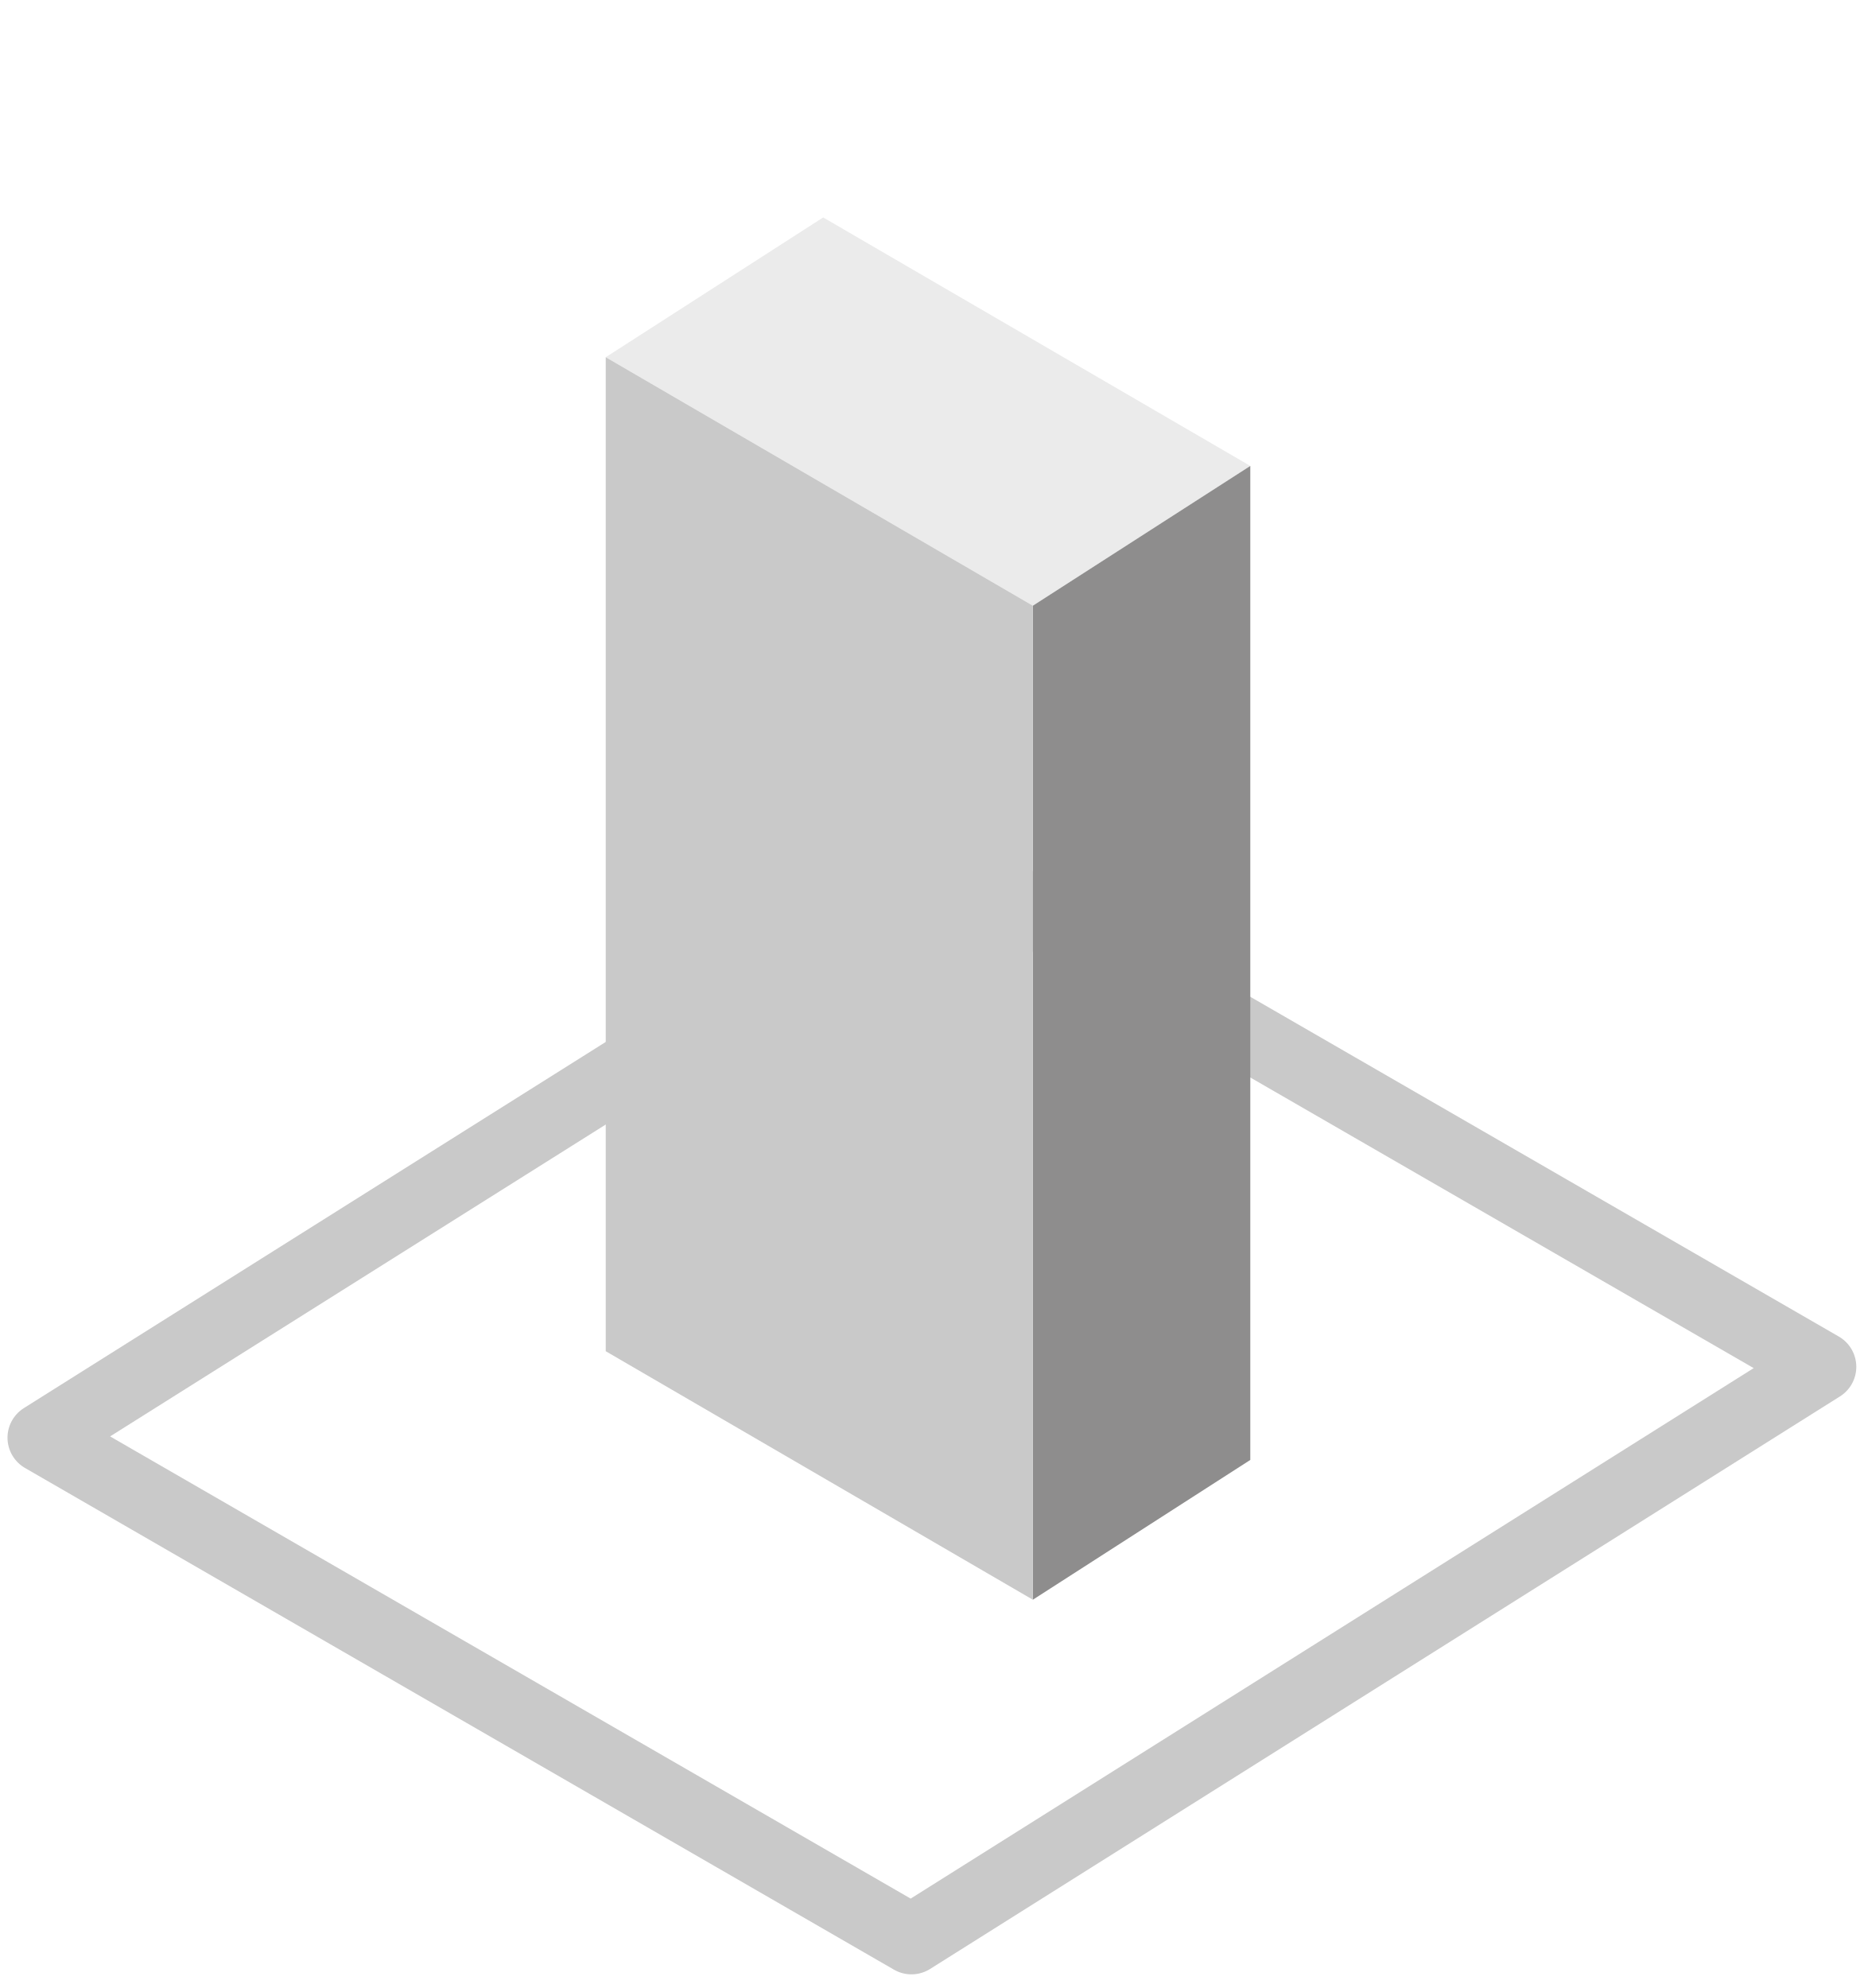
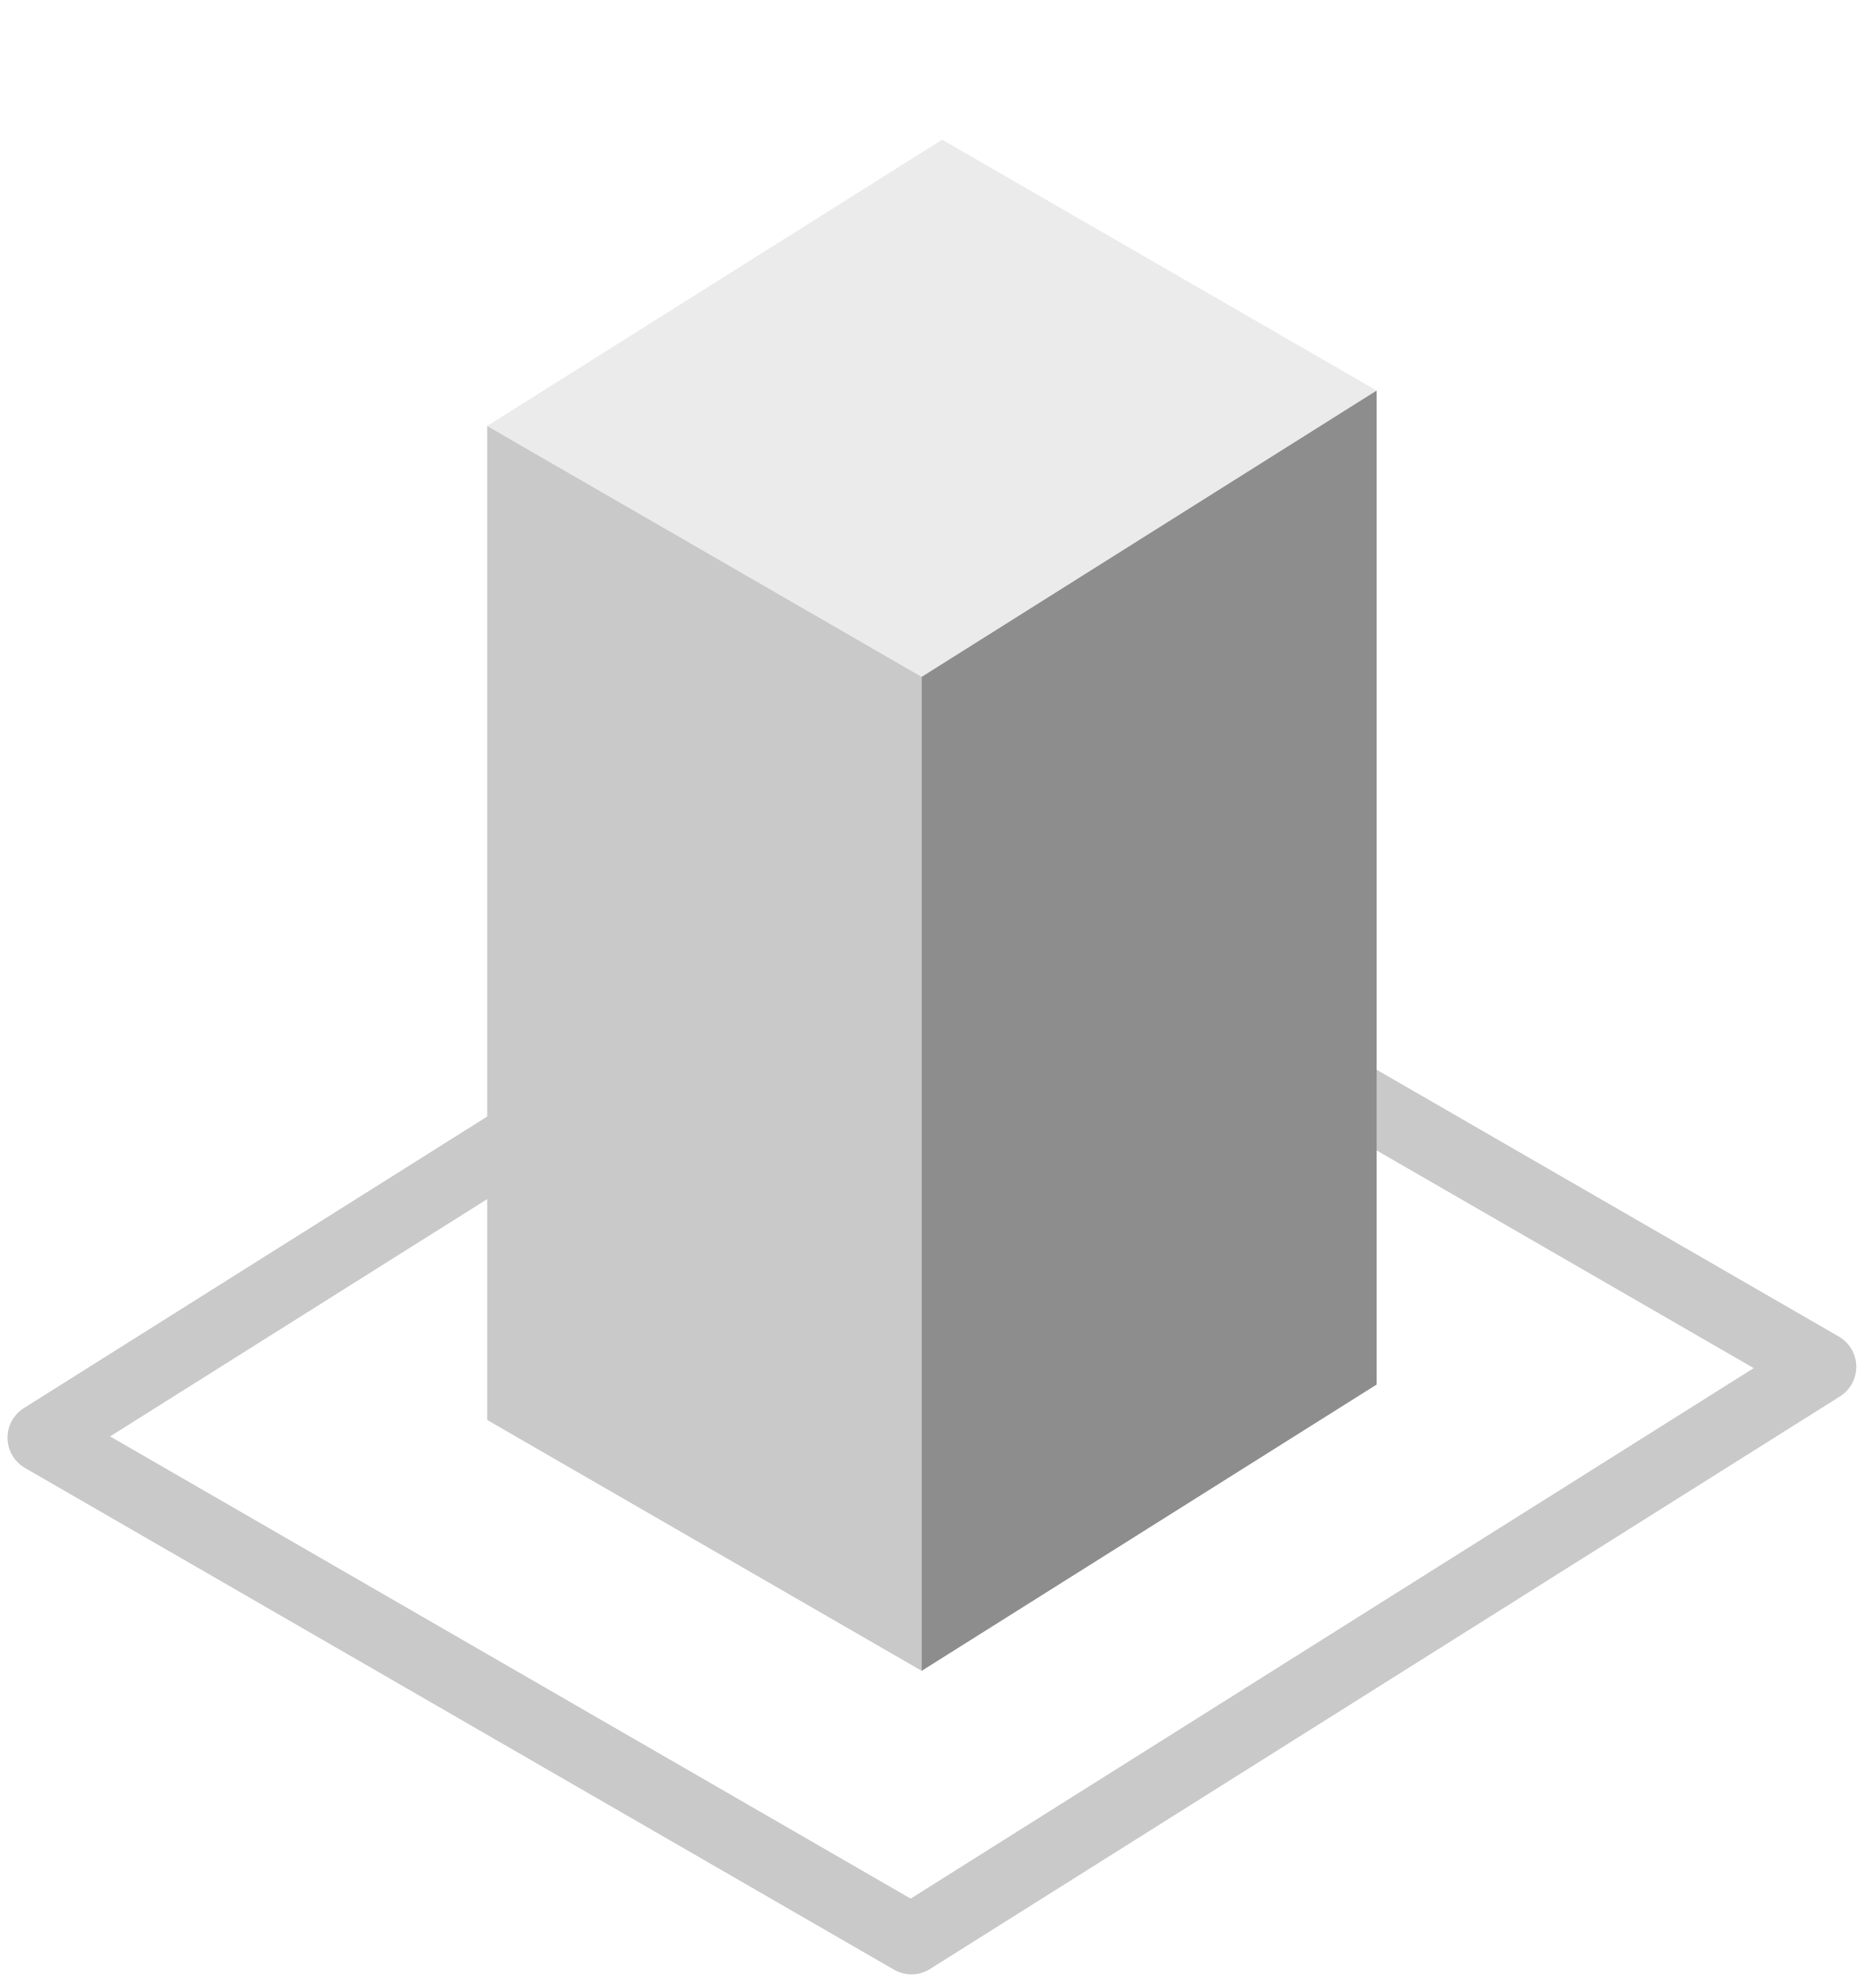
<svg xmlns="http://www.w3.org/2000/svg" version="1.1" x="0" y="0" width="120" height="128" viewBox="0, 0, 120, 128">
  <g id="Layer_1">
    <path d="M61.317,55.702 L117.267,88.005 L58.683,124.871 L2.733,92.568 L61.317,55.702 z" fill-opacity="0" stroke="#C9C9C9" stroke-width="4.5" stroke-linecap="round" stroke-linejoin="round" />
    <g>
-       <path d="M53,14 L80.5,30 L66.5,39 L39,23 L53,14 z" fill="#EBEBEB" />
-       <path d="M80.5,30 L80.5,94 L66.5,103 L66.5,39 L80.5,30 z" fill="#8E8D8D" />
-       <path d="M66.5,39 L66.5,103 L39,87 L39,23 L66.5,39 z" fill="#C9C9C9" />
+       <path d="M60.659,8.994 L88.634,25.146 L59.342,43.579 L31.367,27.427 L60.659,8.994 z" fill="#EBEBEB" />
+       <path d="M88.634,25.146 L88.634,89.146 L59.342,107.579 L59.342,43.579 L88.634,25.146 z" fill="#8E8D8D" />
+       <path d="M59.342,43.579 L59.342,107.579 L31.367,91.427 L31.367,27.427 L59.342,43.579 z" fill="#C9C9C9" />
    </g>
  </g>
</svg>
